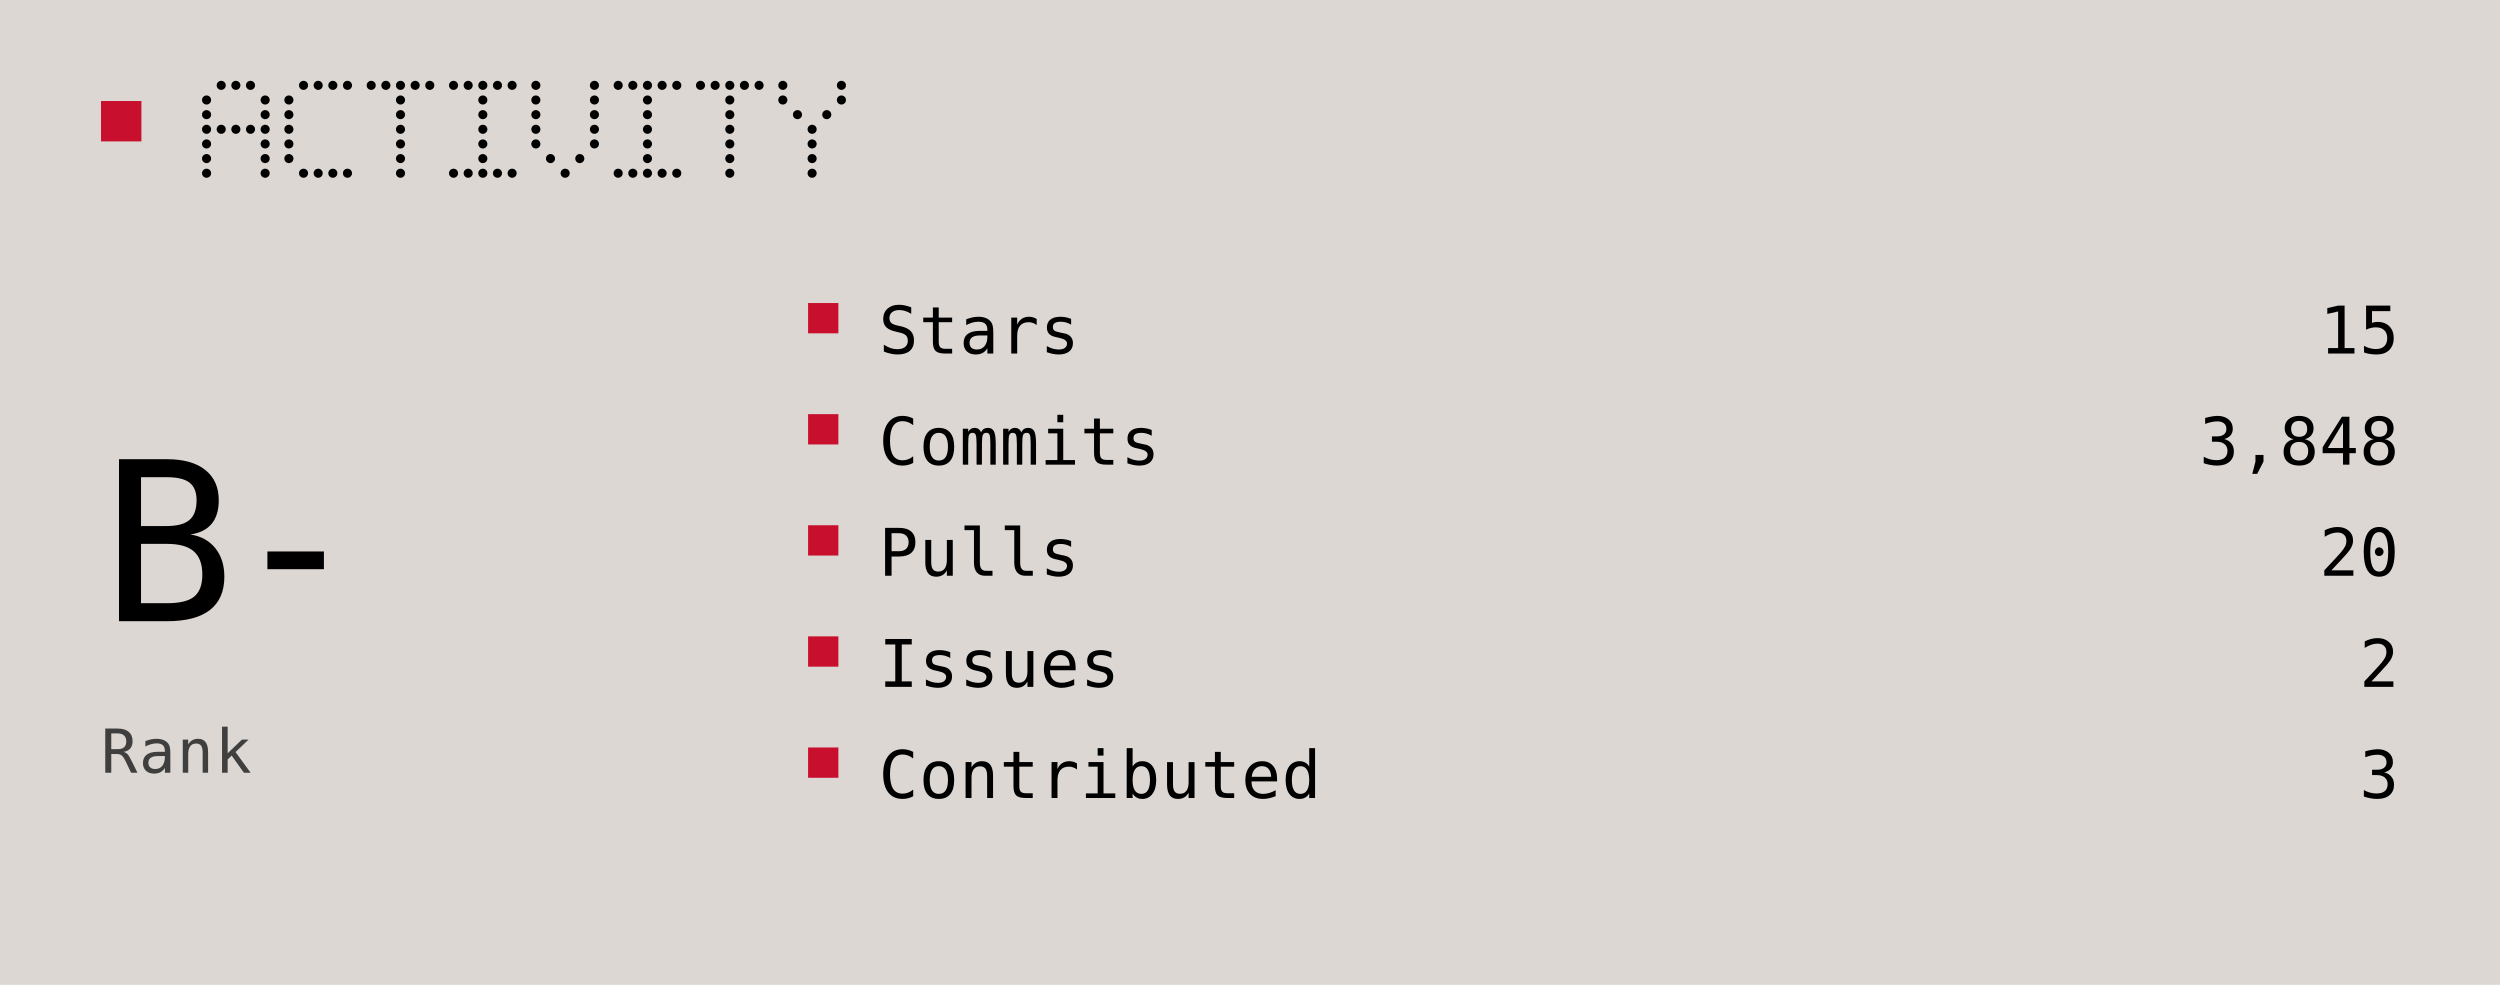
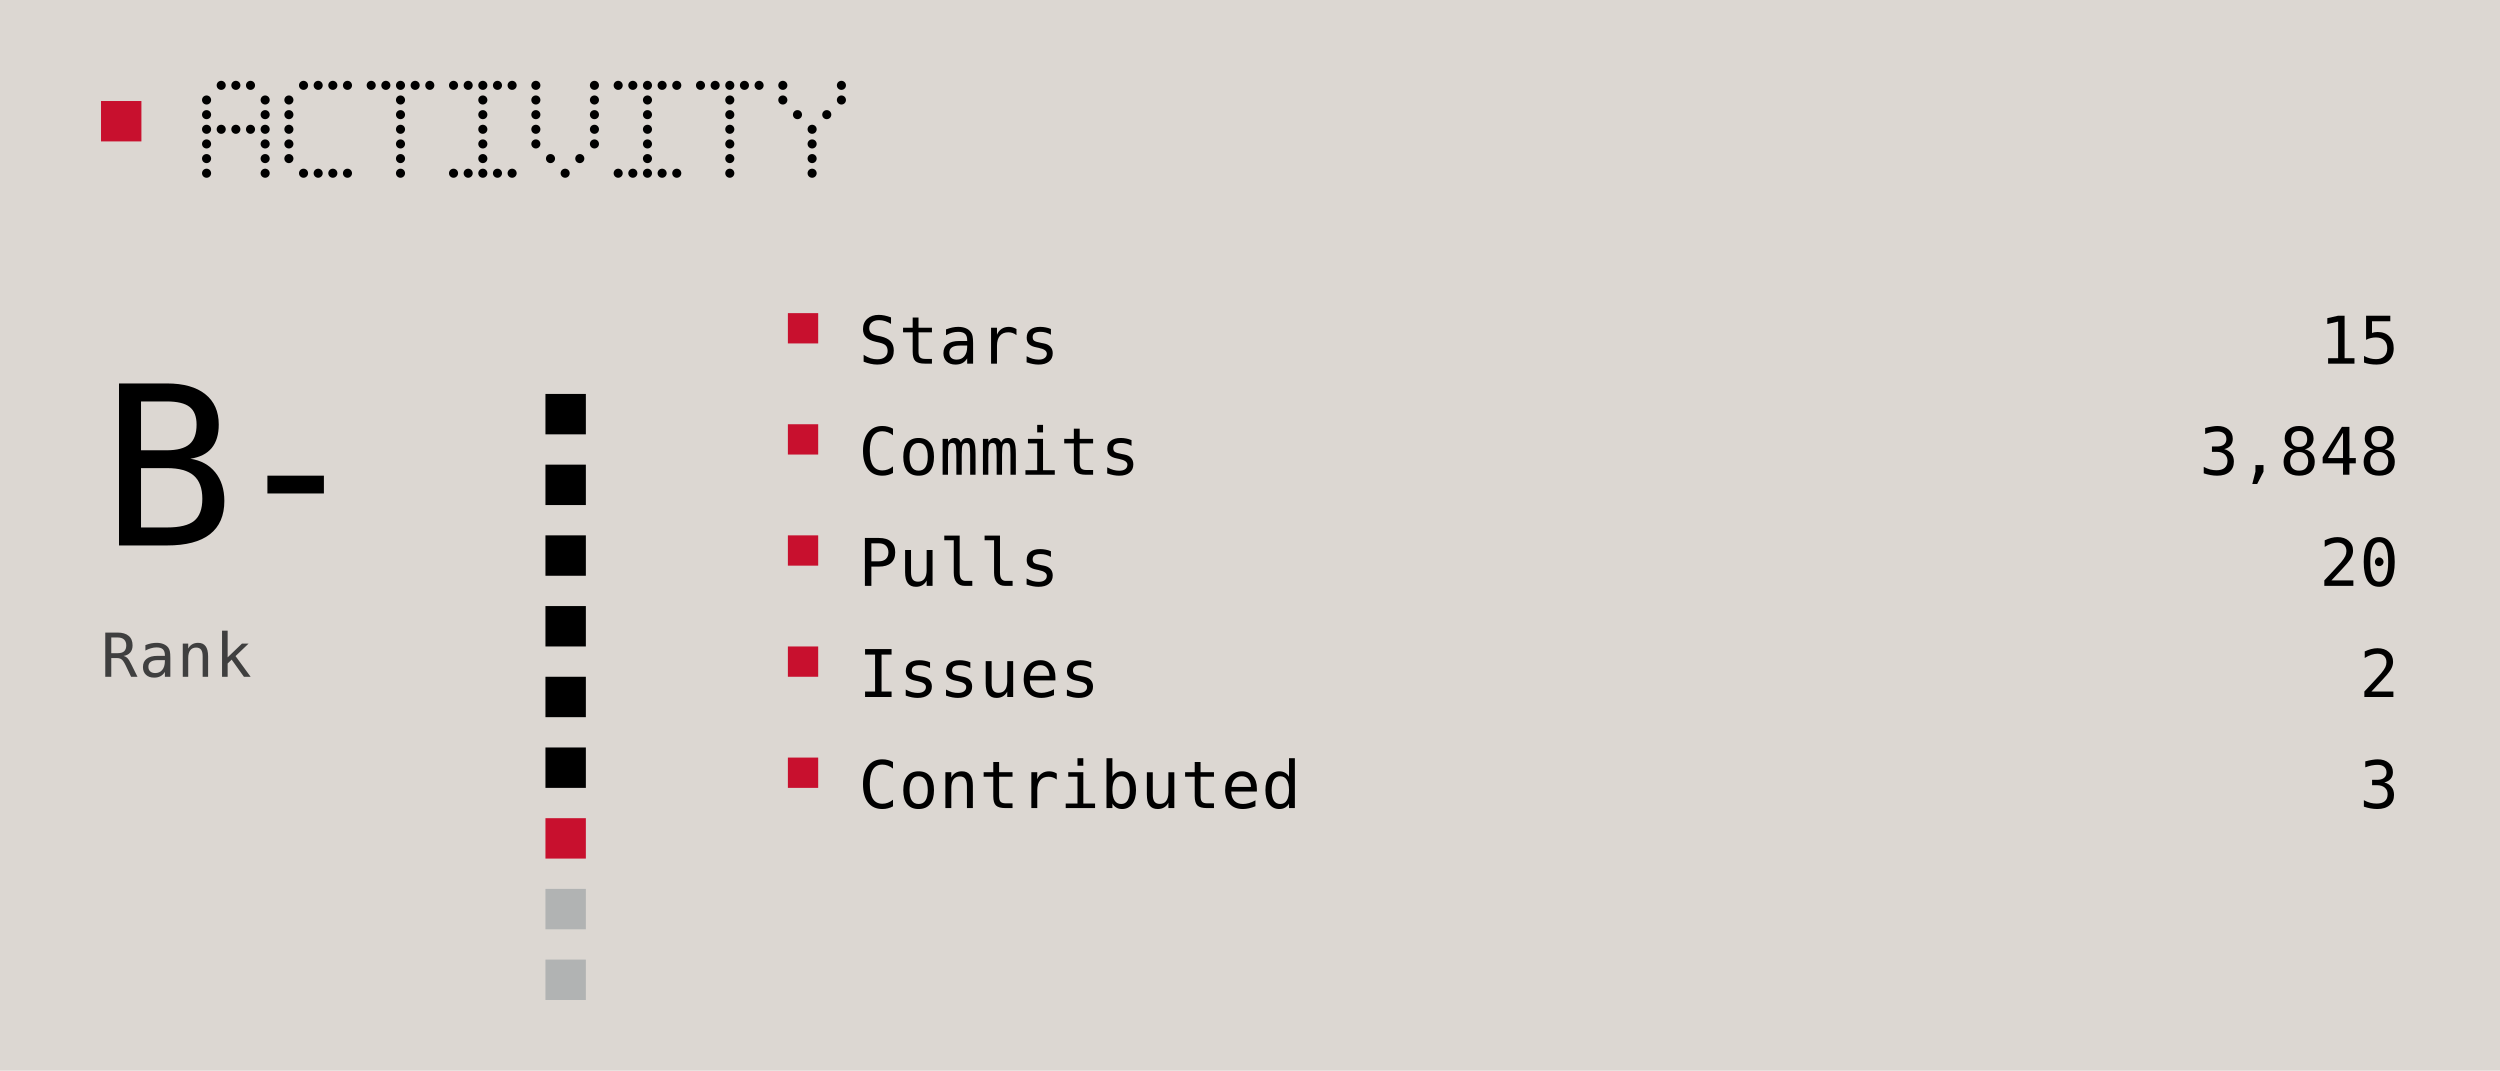
- <svg xmlns="http://www.w3.org/2000/svg" width="495" height="195" viewBox="0 0 495 195" role="img">
-   <rect width="495" height="195" fill="#DCD7D2" />
+ <svg xmlns="http://www.w3.org/2000/svg" width="495" height="212" viewBox="0 0 495 212" role="img">
+   <rect width="495" height="212" fill="#DCD7D2" />
  <rect x="20" y="20" width="8" height="8" fill="#C8102E" />
  <circle cx="43.8" cy="16.9" r="0.90" fill="#000000" />
  <circle cx="46.7" cy="16.9" r="0.90" fill="#000000" />
  <circle cx="49.6" cy="16.9" r="0.90" fill="#000000" />
  <circle cx="40.9" cy="19.8" r="0.90" fill="#000000" />
  <circle cx="52.5" cy="19.8" r="0.90" fill="#000000" />
  <circle cx="40.9" cy="22.7" r="0.90" fill="#000000" />
  <circle cx="52.5" cy="22.7" r="0.90" fill="#000000" />
  <circle cx="40.9" cy="25.6" r="0.90" fill="#000000" />
  <circle cx="43.8" cy="25.6" r="0.90" fill="#000000" />
  <circle cx="46.7" cy="25.6" r="0.90" fill="#000000" />
  <circle cx="49.6" cy="25.6" r="0.90" fill="#000000" />
  <circle cx="52.5" cy="25.6" r="0.90" fill="#000000" />
  <circle cx="40.9" cy="28.5" r="0.90" fill="#000000" />
  <circle cx="52.5" cy="28.5" r="0.90" fill="#000000" />
  <circle cx="40.9" cy="31.4" r="0.90" fill="#000000" />
  <circle cx="52.5" cy="31.4" r="0.90" fill="#000000" />
  <circle cx="40.9" cy="34.3" r="0.90" fill="#000000" />
  <circle cx="52.5" cy="34.3" r="0.90" fill="#000000" />
  <circle cx="60.1" cy="16.9" r="0.90" fill="#000000" />
  <circle cx="63.0" cy="16.9" r="0.90" fill="#000000" />
  <circle cx="65.9" cy="16.9" r="0.90" fill="#000000" />
  <circle cx="68.8" cy="16.9" r="0.90" fill="#000000" />
  <circle cx="57.2" cy="19.8" r="0.90" fill="#000000" />
  <circle cx="57.2" cy="22.7" r="0.90" fill="#000000" />
  <circle cx="57.2" cy="25.6" r="0.90" fill="#000000" />
  <circle cx="57.2" cy="28.5" r="0.90" fill="#000000" />
  <circle cx="57.2" cy="31.4" r="0.90" fill="#000000" />
  <circle cx="60.1" cy="34.3" r="0.90" fill="#000000" />
  <circle cx="63.0" cy="34.3" r="0.90" fill="#000000" />
  <circle cx="65.9" cy="34.3" r="0.90" fill="#000000" />
  <circle cx="68.8" cy="34.3" r="0.90" fill="#000000" />
  <circle cx="73.5" cy="16.9" r="0.90" fill="#000000" />
  <circle cx="76.4" cy="16.9" r="0.90" fill="#000000" />
  <circle cx="79.3" cy="16.9" r="0.90" fill="#000000" />
  <circle cx="82.2" cy="16.9" r="0.90" fill="#000000" />
  <circle cx="85.1" cy="16.9" r="0.90" fill="#000000" />
  <circle cx="79.3" cy="19.8" r="0.90" fill="#000000" />
  <circle cx="79.3" cy="22.7" r="0.90" fill="#000000" />
  <circle cx="79.3" cy="25.6" r="0.90" fill="#000000" />
  <circle cx="79.3" cy="28.5" r="0.90" fill="#000000" />
  <circle cx="79.3" cy="31.4" r="0.90" fill="#000000" />
  <circle cx="79.3" cy="34.3" r="0.90" fill="#000000" />
  <circle cx="89.8" cy="16.9" r="0.90" fill="#000000" />
  <circle cx="92.7" cy="16.9" r="0.90" fill="#000000" />
  <circle cx="95.6" cy="16.9" r="0.90" fill="#000000" />
  <circle cx="98.5" cy="16.9" r="0.90" fill="#000000" />
  <circle cx="101.4" cy="16.9" r="0.90" fill="#000000" />
  <circle cx="95.6" cy="19.8" r="0.90" fill="#000000" />
  <circle cx="95.6" cy="22.7" r="0.90" fill="#000000" />
  <circle cx="95.6" cy="25.6" r="0.90" fill="#000000" />
  <circle cx="95.6" cy="28.5" r="0.90" fill="#000000" />
  <circle cx="95.6" cy="31.4" r="0.90" fill="#000000" />
  <circle cx="89.8" cy="34.3" r="0.90" fill="#000000" />
  <circle cx="92.7" cy="34.3" r="0.90" fill="#000000" />
  <circle cx="95.6" cy="34.3" r="0.90" fill="#000000" />
  <circle cx="98.5" cy="34.3" r="0.90" fill="#000000" />
  <circle cx="101.4" cy="34.3" r="0.90" fill="#000000" />
  <circle cx="106.1" cy="16.9" r="0.90" fill="#000000" />
  <circle cx="117.7" cy="16.9" r="0.90" fill="#000000" />
  <circle cx="106.1" cy="19.8" r="0.90" fill="#000000" />
  <circle cx="117.7" cy="19.8" r="0.90" fill="#000000" />
  <circle cx="106.1" cy="22.7" r="0.90" fill="#000000" />
  <circle cx="117.7" cy="22.7" r="0.90" fill="#000000" />
  <circle cx="106.1" cy="25.6" r="0.90" fill="#000000" />
  <circle cx="117.7" cy="25.6" r="0.90" fill="#000000" />
  <circle cx="106.1" cy="28.5" r="0.90" fill="#000000" />
  <circle cx="117.7" cy="28.5" r="0.90" fill="#000000" />
  <circle cx="109.0" cy="31.4" r="0.90" fill="#000000" />
  <circle cx="114.8" cy="31.4" r="0.90" fill="#000000" />
  <circle cx="111.9" cy="34.3" r="0.90" fill="#000000" />
  <circle cx="122.4" cy="16.9" r="0.90" fill="#000000" />
  <circle cx="125.3" cy="16.9" r="0.90" fill="#000000" />
  <circle cx="128.2" cy="16.9" r="0.90" fill="#000000" />
  <circle cx="131.1" cy="16.9" r="0.90" fill="#000000" />
  <circle cx="134.0" cy="16.9" r="0.90" fill="#000000" />
  <circle cx="128.2" cy="19.8" r="0.90" fill="#000000" />
  <circle cx="128.2" cy="22.7" r="0.90" fill="#000000" />
  <circle cx="128.2" cy="25.6" r="0.90" fill="#000000" />
  <circle cx="128.2" cy="28.5" r="0.90" fill="#000000" />
  <circle cx="128.2" cy="31.4" r="0.90" fill="#000000" />
  <circle cx="122.4" cy="34.3" r="0.90" fill="#000000" />
  <circle cx="125.3" cy="34.3" r="0.90" fill="#000000" />
  <circle cx="128.2" cy="34.3" r="0.90" fill="#000000" />
  <circle cx="131.1" cy="34.3" r="0.90" fill="#000000" />
  <circle cx="134.0" cy="34.3" r="0.90" fill="#000000" />
  <circle cx="138.7" cy="16.9" r="0.90" fill="#000000" />
  <circle cx="141.6" cy="16.9" r="0.90" fill="#000000" />
  <circle cx="144.5" cy="16.9" r="0.90" fill="#000000" />
  <circle cx="147.4" cy="16.9" r="0.90" fill="#000000" />
  <circle cx="150.3" cy="16.9" r="0.90" fill="#000000" />
  <circle cx="144.5" cy="19.8" r="0.90" fill="#000000" />
  <circle cx="144.5" cy="22.7" r="0.90" fill="#000000" />
  <circle cx="144.5" cy="25.6" r="0.90" fill="#000000" />
  <circle cx="144.5" cy="28.5" r="0.90" fill="#000000" />
  <circle cx="144.5" cy="31.4" r="0.90" fill="#000000" />
  <circle cx="144.5" cy="34.3" r="0.90" fill="#000000" />
  <circle cx="155.0" cy="16.9" r="0.90" fill="#000000" />
  <circle cx="166.6" cy="16.9" r="0.90" fill="#000000" />
  <circle cx="155.0" cy="19.8" r="0.90" fill="#000000" />
  <circle cx="166.6" cy="19.8" r="0.90" fill="#000000" />
  <circle cx="157.9" cy="22.7" r="0.90" fill="#000000" />
  <circle cx="163.7" cy="22.7" r="0.90" fill="#000000" />
  <circle cx="160.8" cy="25.6" r="0.90" fill="#000000" />
  <circle cx="160.8" cy="28.5" r="0.90" fill="#000000" />
  <circle cx="160.8" cy="31.4" r="0.90" fill="#000000" />
  <circle cx="160.8" cy="34.3" r="0.90" fill="#000000" />
-   <text x="20" y="123" fill="#000000" text-anchor="start" font-family="ui-monospace, Geist Mono, monospace" font-size="44" letter-spacing="-1.2" dominant-baseline="auto">B-</text>
-   <text x="20" y="153" fill="#3F3F3F" text-anchor="start" font-family="ui-monospace, Geist Mono, monospace" font-size="12" letter-spacing="0.3" dominant-baseline="auto">Rank</text>
-   <rect x="160" y="60" width="6" height="6" fill="#C8102E" />
-   <text x="174" y="70" fill="#000000" text-anchor="start" font-family="ui-monospace, Geist Mono, monospace" font-size="13" letter-spacing="0.15" dominant-baseline="auto">Stars</text>
-   <text x="475" y="70" fill="#000000" text-anchor="end" font-family="ui-monospace, Geist Mono, monospace" font-size="13" letter-spacing="0.1" dominant-baseline="auto">15</text>
-   <rect x="160" y="82" width="6" height="6" fill="#C8102E" />
-   <text x="174" y="92" fill="#000000" text-anchor="start" font-family="ui-monospace, Geist Mono, monospace" font-size="13" letter-spacing="0.15" dominant-baseline="auto">Commits</text>
-   <text x="475" y="92" fill="#000000" text-anchor="end" font-family="ui-monospace, Geist Mono, monospace" font-size="13" letter-spacing="0.1" dominant-baseline="auto">3,848</text>
-   <rect x="160" y="104" width="6" height="6" fill="#C8102E" />
-   <text x="174" y="114" fill="#000000" text-anchor="start" font-family="ui-monospace, Geist Mono, monospace" font-size="13" letter-spacing="0.15" dominant-baseline="auto">Pulls</text>
-   <text x="475" y="114" fill="#000000" text-anchor="end" font-family="ui-monospace, Geist Mono, monospace" font-size="13" letter-spacing="0.1" dominant-baseline="auto">20</text>
-   <rect x="160" y="126" width="6" height="6" fill="#C8102E" />
-   <text x="174" y="136" fill="#000000" text-anchor="start" font-family="ui-monospace, Geist Mono, monospace" font-size="13" letter-spacing="0.15" dominant-baseline="auto">Issues</text>
-   <text x="475" y="136" fill="#000000" text-anchor="end" font-family="ui-monospace, Geist Mono, monospace" font-size="13" letter-spacing="0.1" dominant-baseline="auto">2</text>
-   <rect x="160" y="148" width="6" height="6" fill="#C8102E" />
-   <text x="174" y="158" fill="#000000" text-anchor="start" font-family="ui-monospace, Geist Mono, monospace" font-size="13" letter-spacing="0.15" dominant-baseline="auto">Contributed</text>
-   <text x="475" y="158" fill="#000000" text-anchor="end" font-family="ui-monospace, Geist Mono, monospace" font-size="13" letter-spacing="0.1" dominant-baseline="auto">3</text>
+   <text x="20" y="108" fill="#000000" text-anchor="start" font-family="ui-monospace, Geist Mono, monospace" font-size="44" letter-spacing="-1.2" dominant-baseline="auto">B-</text>
+   <text x="20" y="134" fill="#3F3F3F" text-anchor="start" font-family="ui-monospace, Geist Mono, monospace" font-size="12" letter-spacing="0.3" dominant-baseline="auto">Rank</text>
+   <rect x="108.0" y="78.0" width="8" height="8" fill="#000000" />
+   <rect x="108.0" y="92.0" width="8" height="8" fill="#000000" />
+   <rect x="108.0" y="106.0" width="8" height="8" fill="#000000" />
+   <rect x="108.0" y="120.0" width="8" height="8" fill="#000000" />
+   <rect x="108.0" y="134.0" width="8" height="8" fill="#000000" />
+   <rect x="108.0" y="148.0" width="8" height="8" fill="#000000" />
+   <rect x="108.0" y="162.0" width="8" height="8" fill="#C8102E" />
+   <rect x="108.0" y="176.0" width="8" height="8" fill="#B1B3B3" />
+   <rect x="108.0" y="190.0" width="8" height="8" fill="#B1B3B3" />
+   <rect x="156" y="62" width="6" height="6" fill="#C8102E" />
+   <text x="170" y="72" fill="#000000" text-anchor="start" font-family="ui-monospace, Geist Mono, monospace" font-size="13" letter-spacing="0.15" dominant-baseline="auto">Stars</text>
+   <text x="475" y="72" fill="#000000" text-anchor="end" font-family="ui-monospace, Geist Mono, monospace" font-size="13" letter-spacing="0.1" dominant-baseline="auto">15</text>
+   <rect x="156" y="84" width="6" height="6" fill="#C8102E" />
+   <text x="170" y="94" fill="#000000" text-anchor="start" font-family="ui-monospace, Geist Mono, monospace" font-size="13" letter-spacing="0.15" dominant-baseline="auto">Commits</text>
+   <text x="475" y="94" fill="#000000" text-anchor="end" font-family="ui-monospace, Geist Mono, monospace" font-size="13" letter-spacing="0.1" dominant-baseline="auto">3,848</text>
+   <rect x="156" y="106" width="6" height="6" fill="#C8102E" />
+   <text x="170" y="116" fill="#000000" text-anchor="start" font-family="ui-monospace, Geist Mono, monospace" font-size="13" letter-spacing="0.15" dominant-baseline="auto">Pulls</text>
+   <text x="475" y="116" fill="#000000" text-anchor="end" font-family="ui-monospace, Geist Mono, monospace" font-size="13" letter-spacing="0.1" dominant-baseline="auto">20</text>
+   <rect x="156" y="128" width="6" height="6" fill="#C8102E" />
+   <text x="170" y="138" fill="#000000" text-anchor="start" font-family="ui-monospace, Geist Mono, monospace" font-size="13" letter-spacing="0.15" dominant-baseline="auto">Issues</text>
+   <text x="475" y="138" fill="#000000" text-anchor="end" font-family="ui-monospace, Geist Mono, monospace" font-size="13" letter-spacing="0.1" dominant-baseline="auto">2</text>
+   <rect x="156" y="150" width="6" height="6" fill="#C8102E" />
+   <text x="170" y="160" fill="#000000" text-anchor="start" font-family="ui-monospace, Geist Mono, monospace" font-size="13" letter-spacing="0.15" dominant-baseline="auto">Contributed</text>
+   <text x="475" y="160" fill="#000000" text-anchor="end" font-family="ui-monospace, Geist Mono, monospace" font-size="13" letter-spacing="0.1" dominant-baseline="auto">3</text>
</svg>
